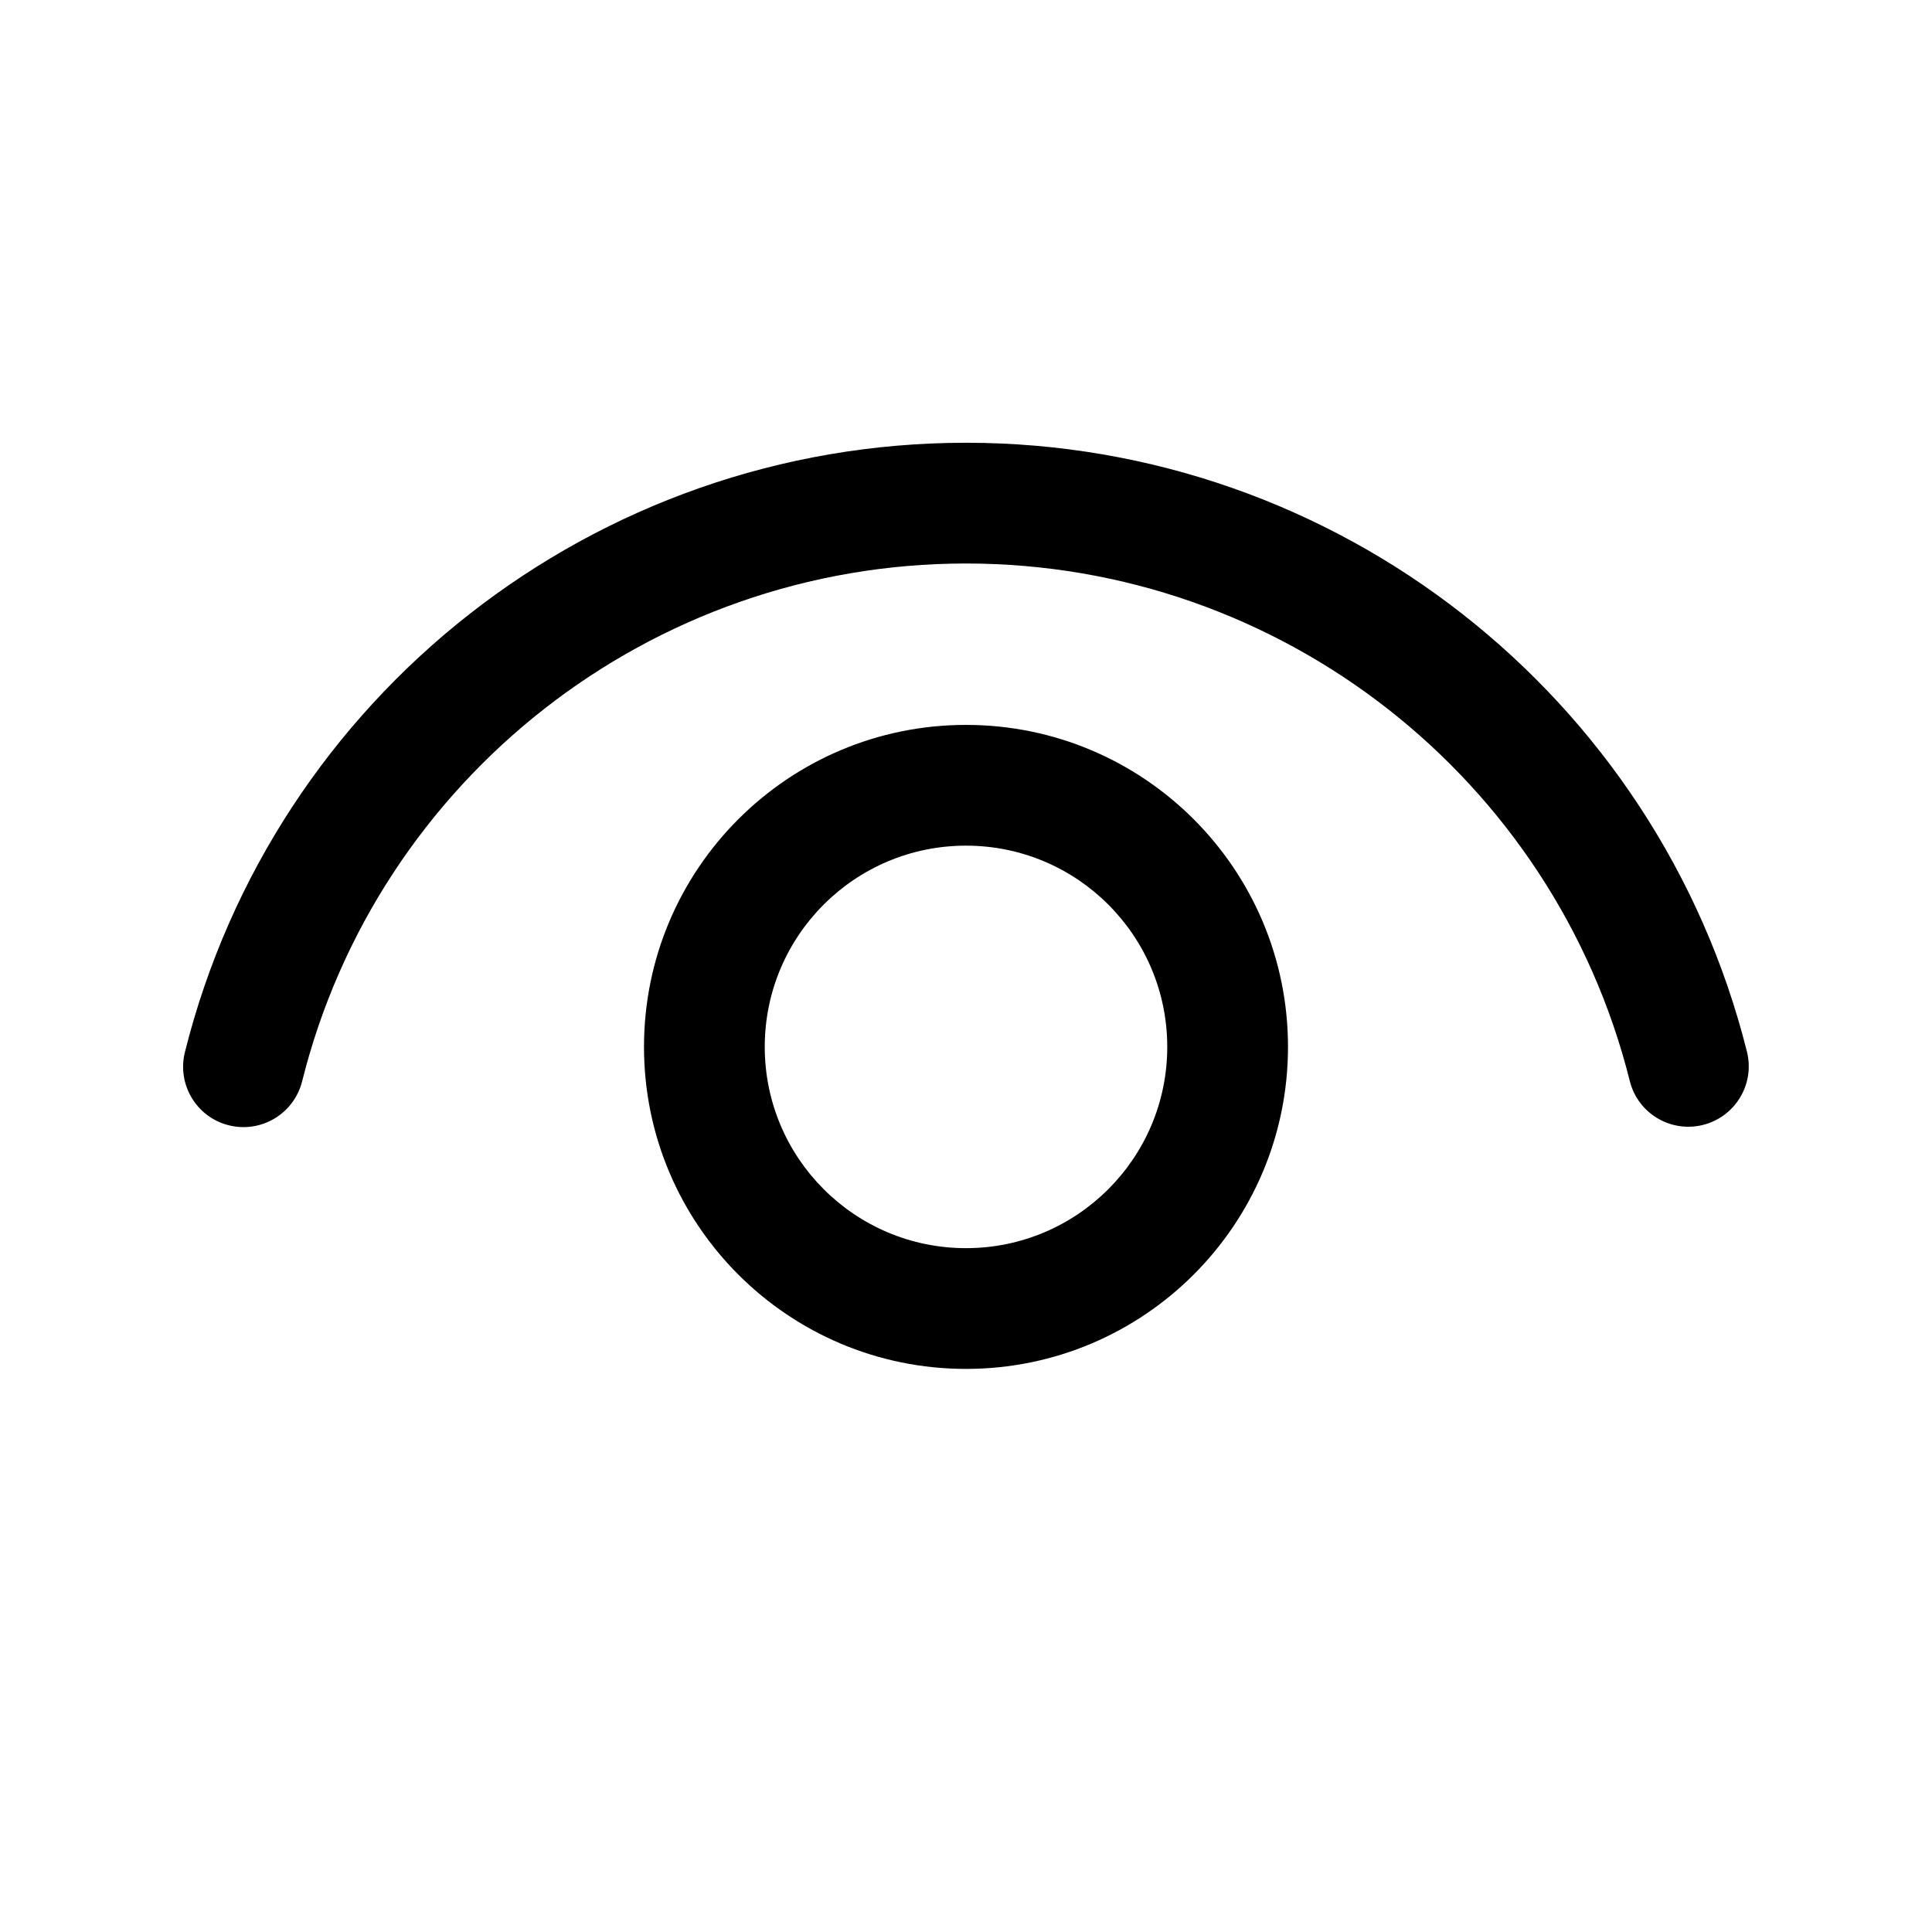
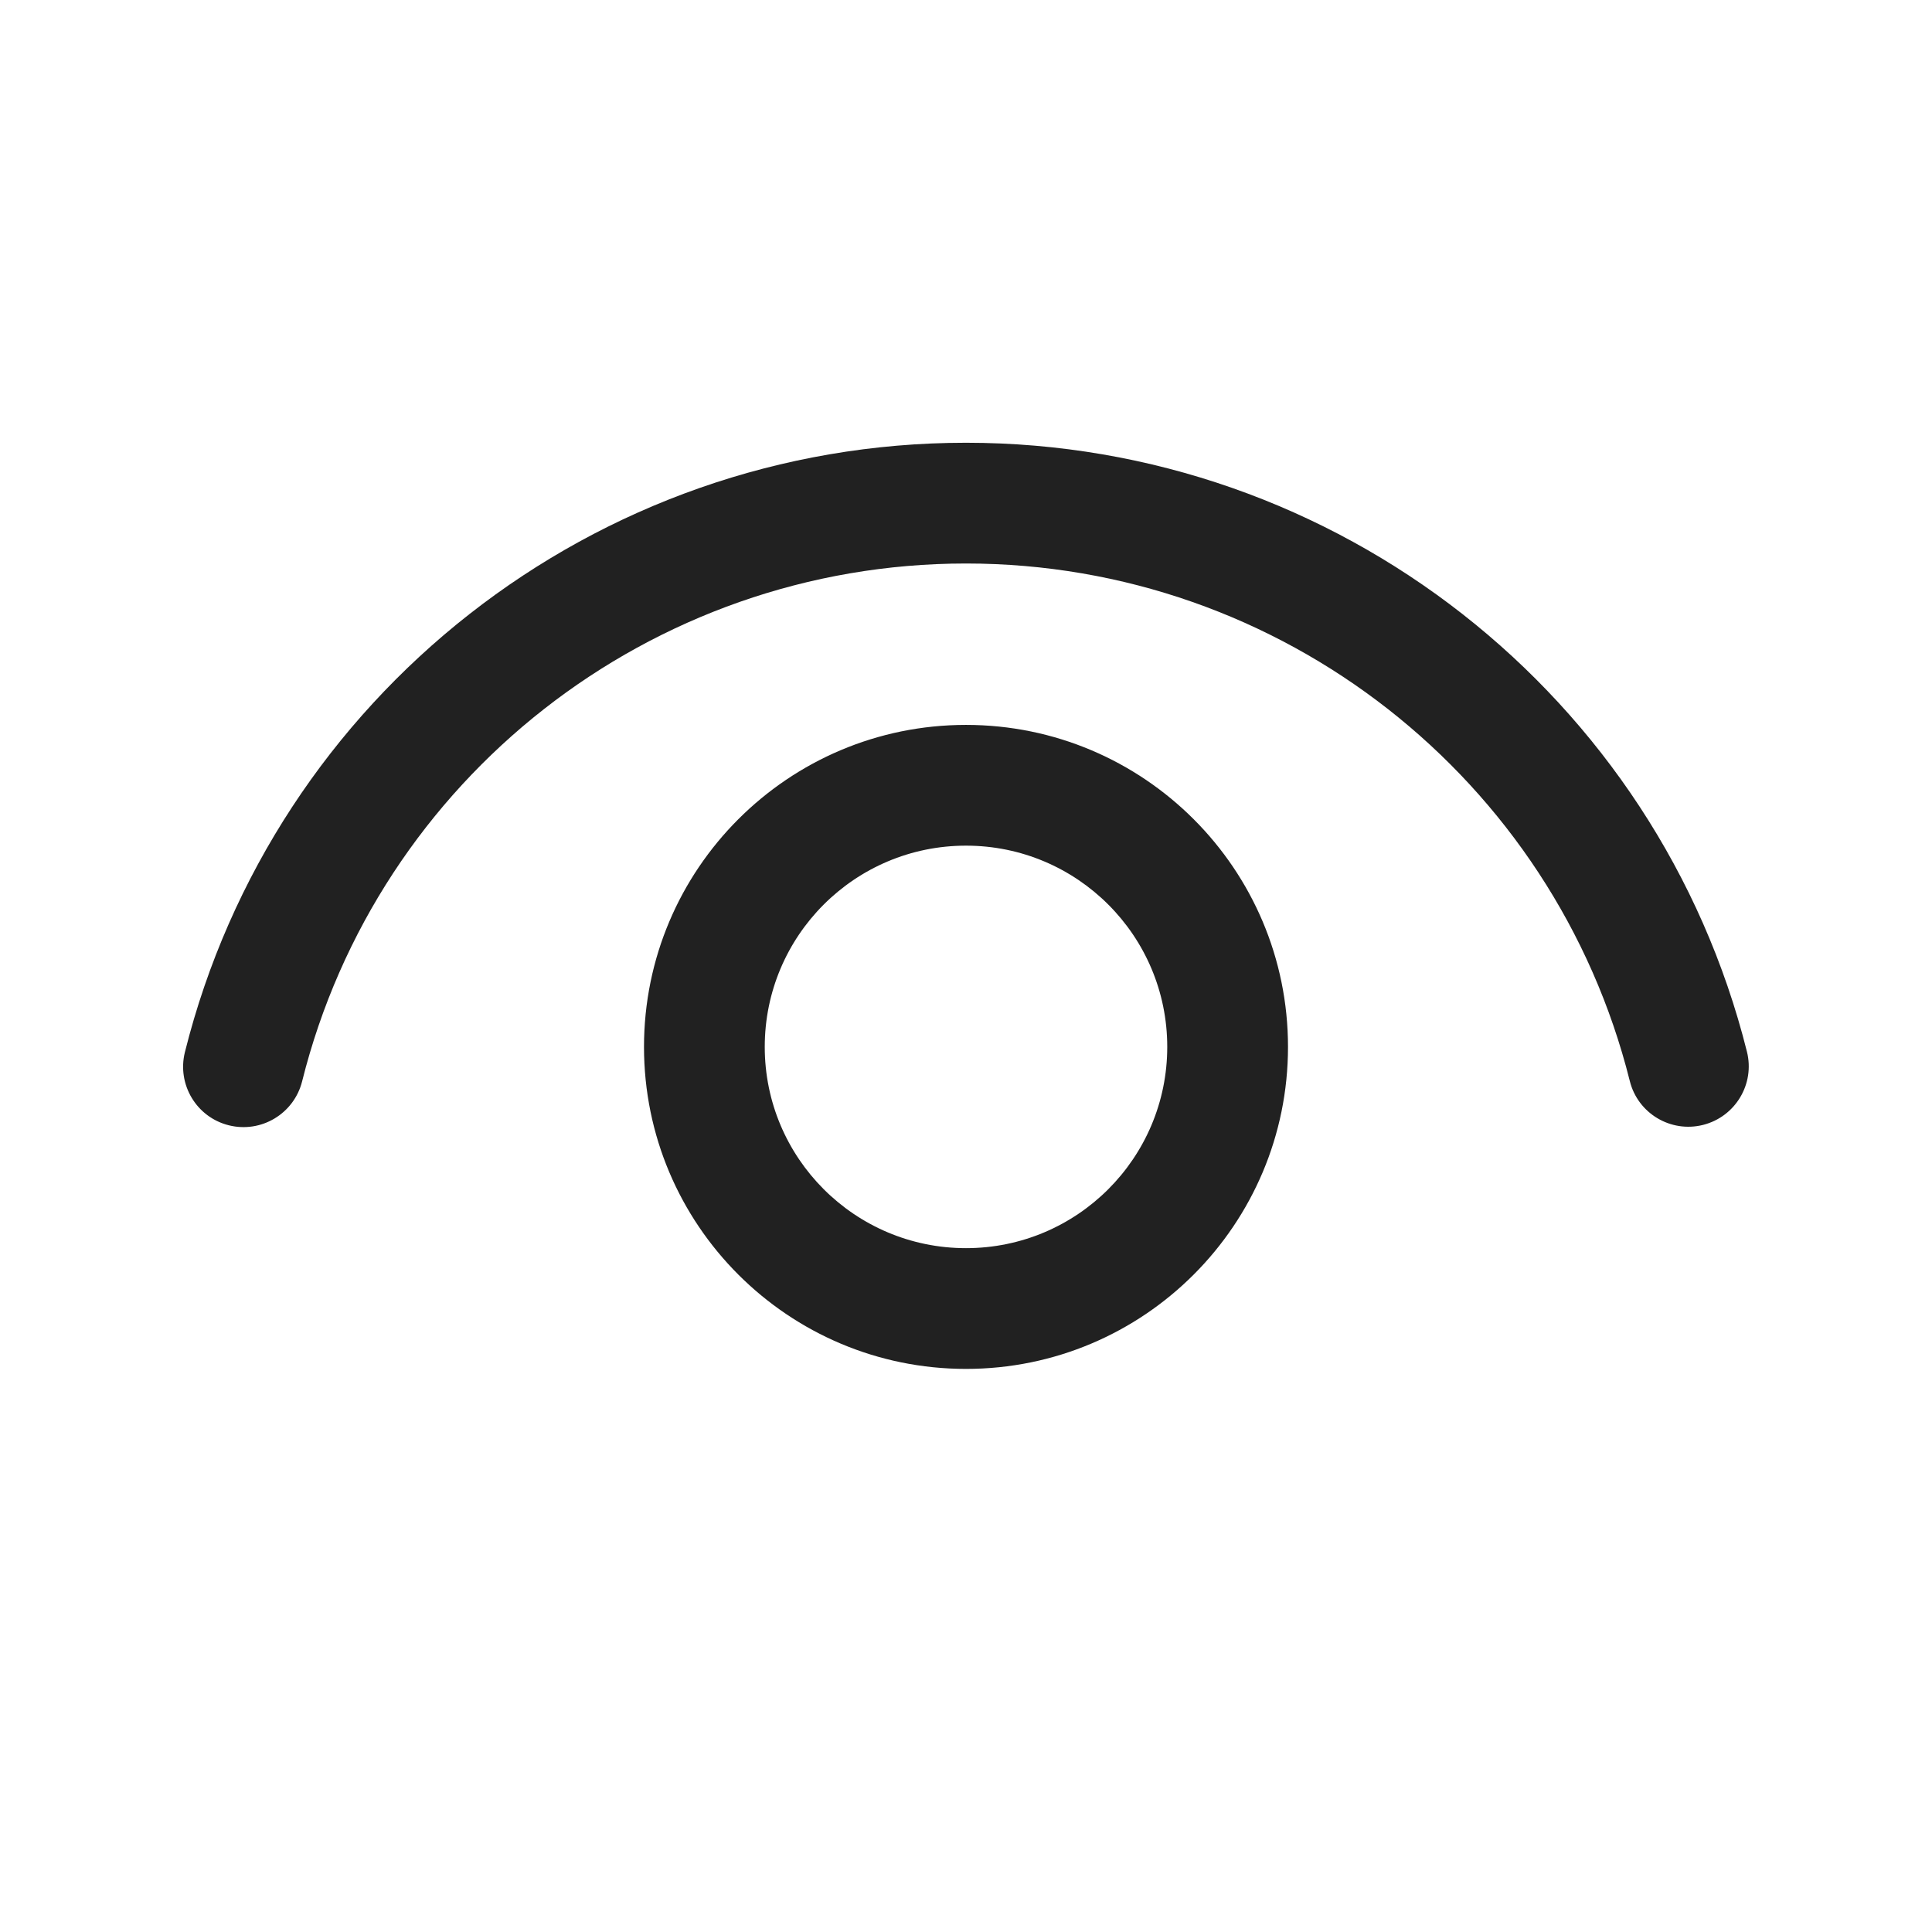
<svg xmlns="http://www.w3.org/2000/svg" width="24" height="24" viewBox="0 0 24 24" fill="none">
-   <path d="M12 9.005C14.209 9.005 16 10.796 16 13.005C16 15.214 14.209 17.005 12 17.005C9.791 17.005 8 15.214 8 13.005C8 10.796 9.791 9.005 12 9.005ZM12 10.505C10.619 10.505 9.5 11.624 9.5 13.005C9.5 14.385 10.619 15.505 12 15.505C13.381 15.505 14.5 14.385 14.5 13.005C14.5 11.624 13.381 10.505 12 10.505ZM12 5.5C16.613 5.5 20.596 8.65 21.701 13.064C21.802 13.466 21.557 13.873 21.156 13.974C20.754 14.075 20.346 13.831 20.246 13.429C19.307 9.678 15.921 7 12 7C8.077 7 4.69 9.68 3.753 13.433C3.652 13.835 3.245 14.079 2.843 13.979C2.441 13.879 2.197 13.472 2.297 13.07C3.401 8.653 7.384 5.5 12 5.5Z" fill="currentColor" />
+   <path d="M12 9.005C14.209 9.005 16 10.796 16 13.005C16 15.214 14.209 17.005 12 17.005C9.791 17.005 8 15.214 8 13.005C8 10.796 9.791 9.005 12 9.005ZM12 10.505C10.619 10.505 9.5 11.624 9.5 13.005C9.5 14.385 10.619 15.505 12 15.505C13.381 15.505 14.5 14.385 14.5 13.005C14.5 11.624 13.381 10.505 12 10.505ZM12 5.5C16.613 5.5 20.596 8.65 21.701 13.064C21.802 13.466 21.557 13.873 21.156 13.974C20.754 14.075 20.346 13.831 20.246 13.429C19.307 9.678 15.921 7 12 7C8.077 7 4.69 9.68 3.753 13.433C3.652 13.835 3.245 14.079 2.843 13.979C2.441 13.879 2.197 13.472 2.297 13.07C3.401 8.653 7.384 5.5 12 5.5Z" fill="#212121" />
</svg>
